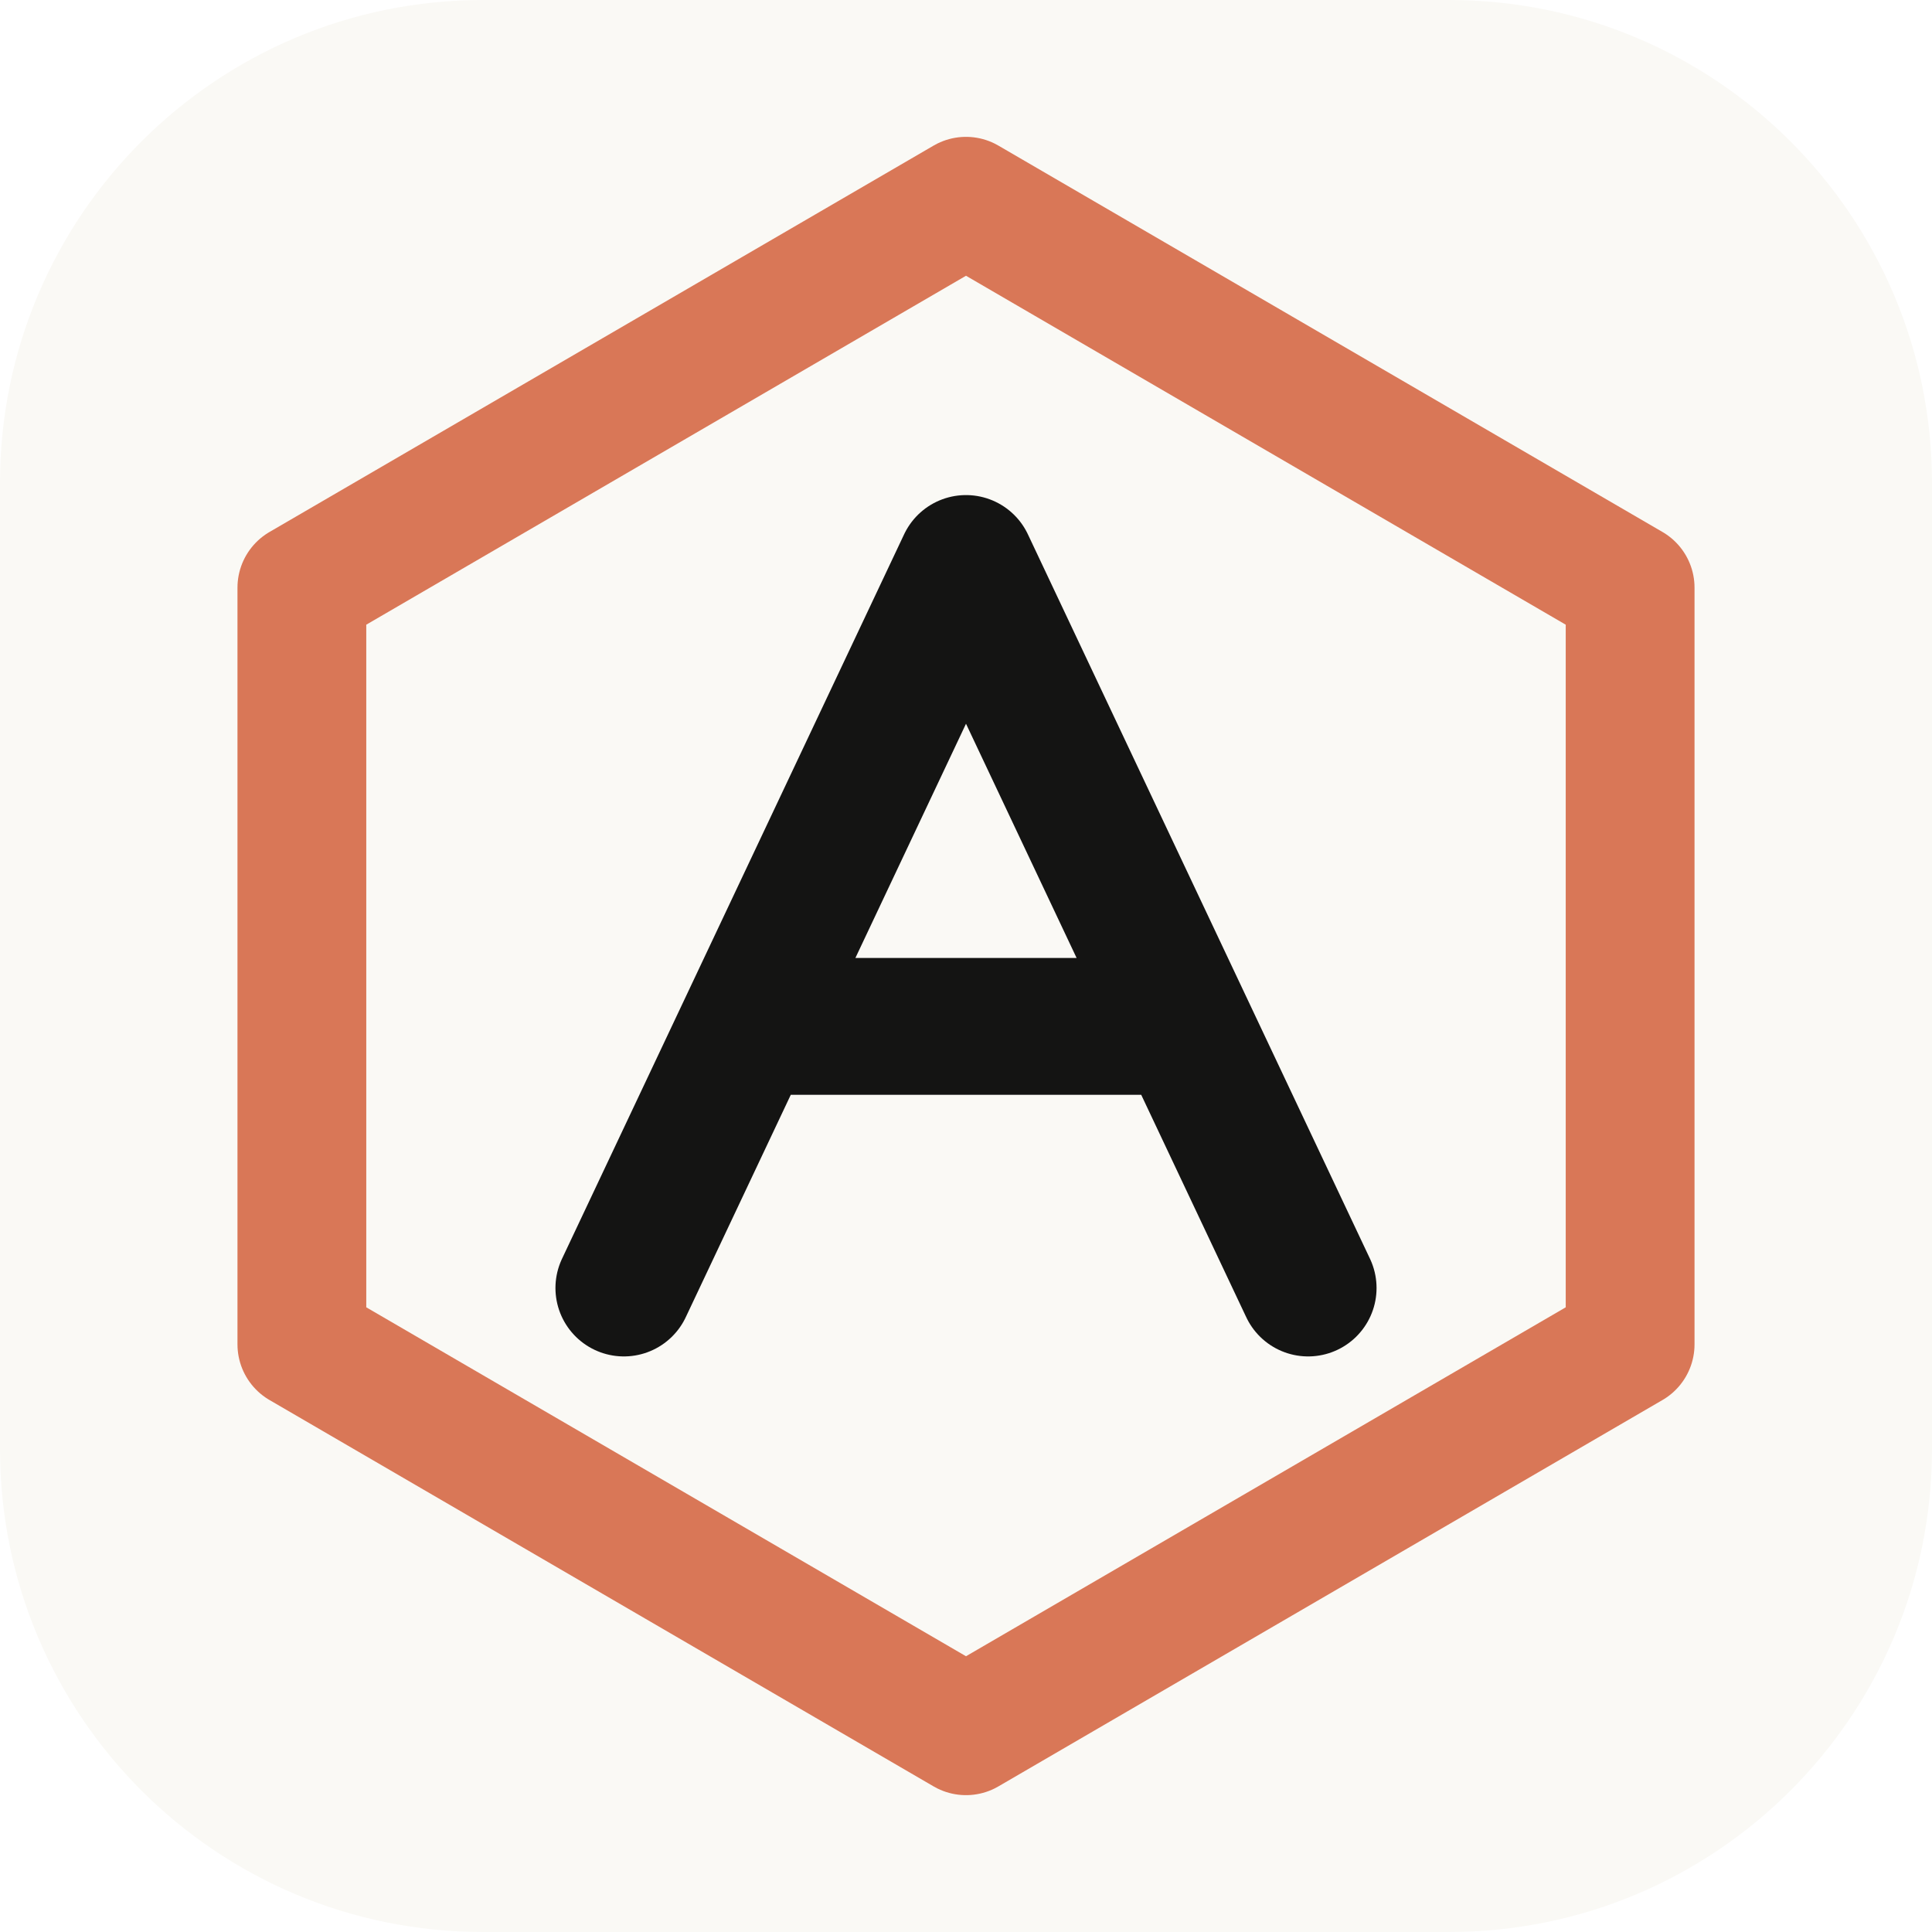
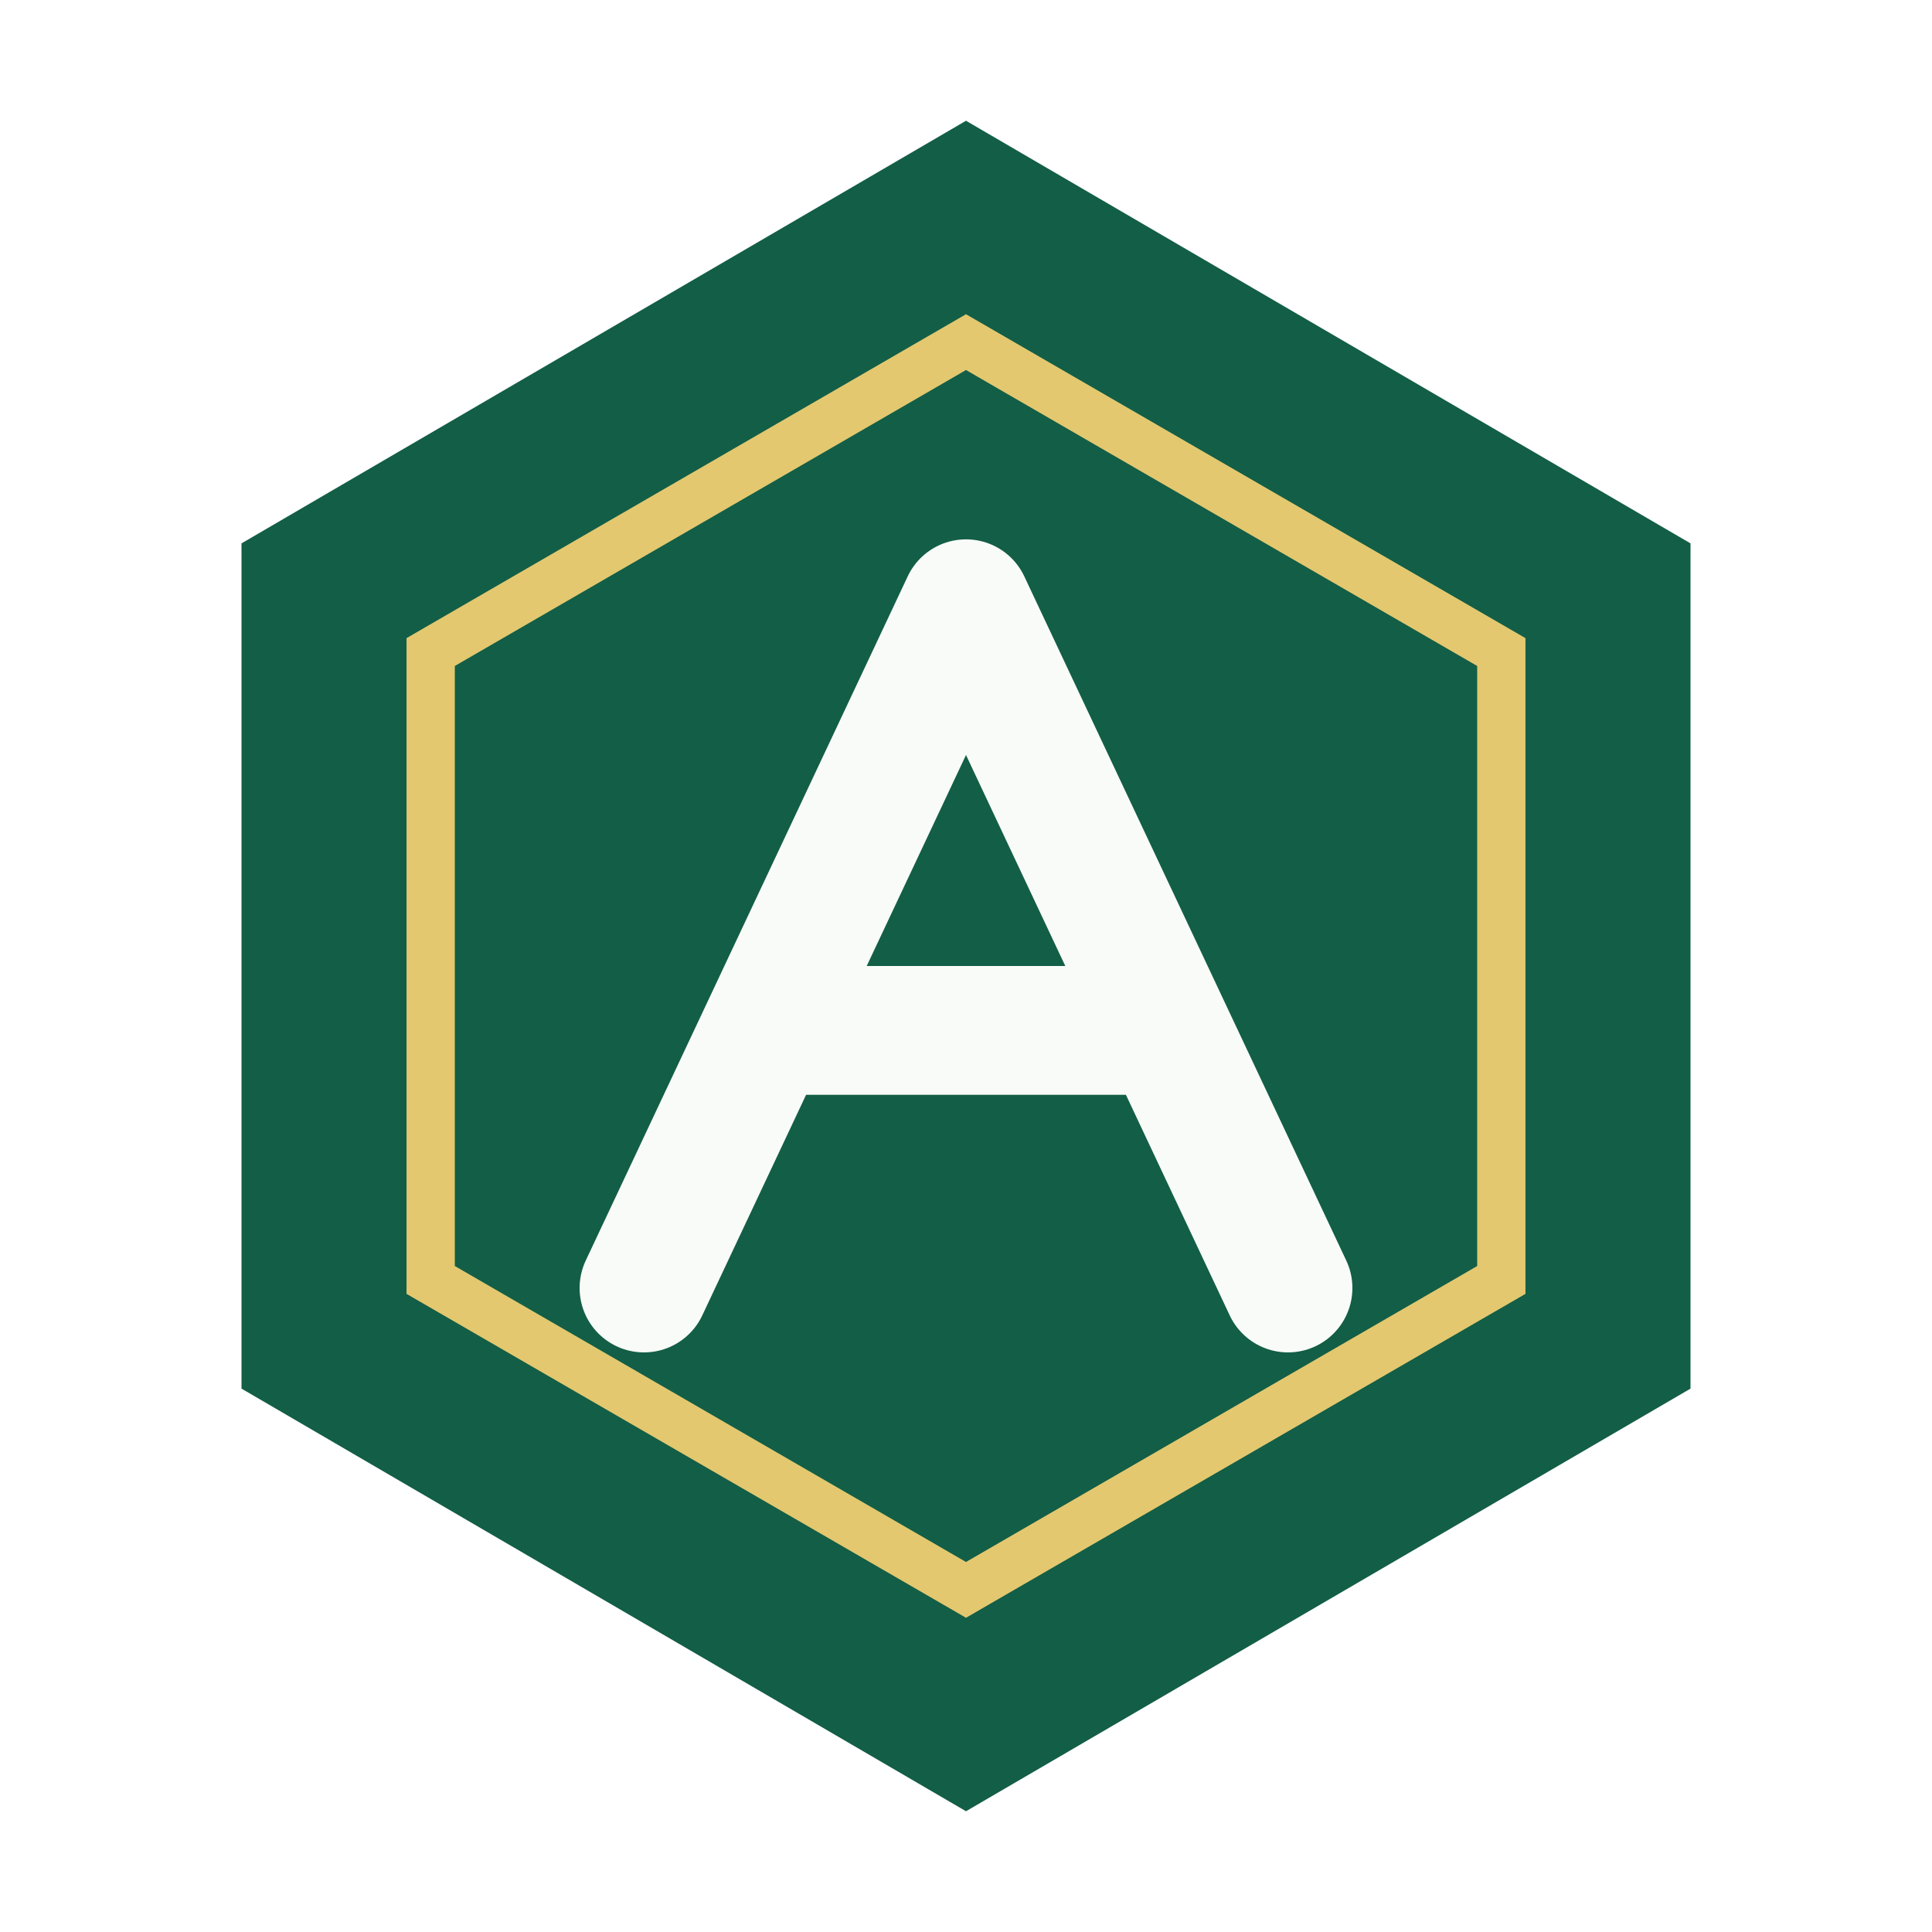
<svg xmlns="http://www.w3.org/2000/svg" viewBox="0 0 48 48">
-   <rect width="48" height="48" rx="12" fill="#FAF9F5" />
-   <path d="M24 5l16.5 9.6v18.8L24 43 7.5 33.4V14.6z" fill="none" stroke="#D97757" stroke-width="3.2" stroke-linejoin="round" />
-   <path d="M15.5 32l8.5-18 8.5 18M19 25.5h10" fill="none" stroke="#141413" stroke-width="3.4" stroke-linecap="round" stroke-linejoin="round" />
+   <path d="M24 3l18 10.5v21L24 45 6 34.5v-21z" fill="#135E46" />
+   <path d="M24 8.5l13.3 7.7v15.6L24 39.5l-13.3-7.7V16.2z" fill="none" stroke="#E3C870" stroke-width="1.2" />
+   <path d="M16 32l8-17 8 17M19.4 25.6h9.2" fill="none" stroke="#F8FBF7" stroke-width="3.2" stroke-linecap="round" stroke-linejoin="round" />
</svg>
